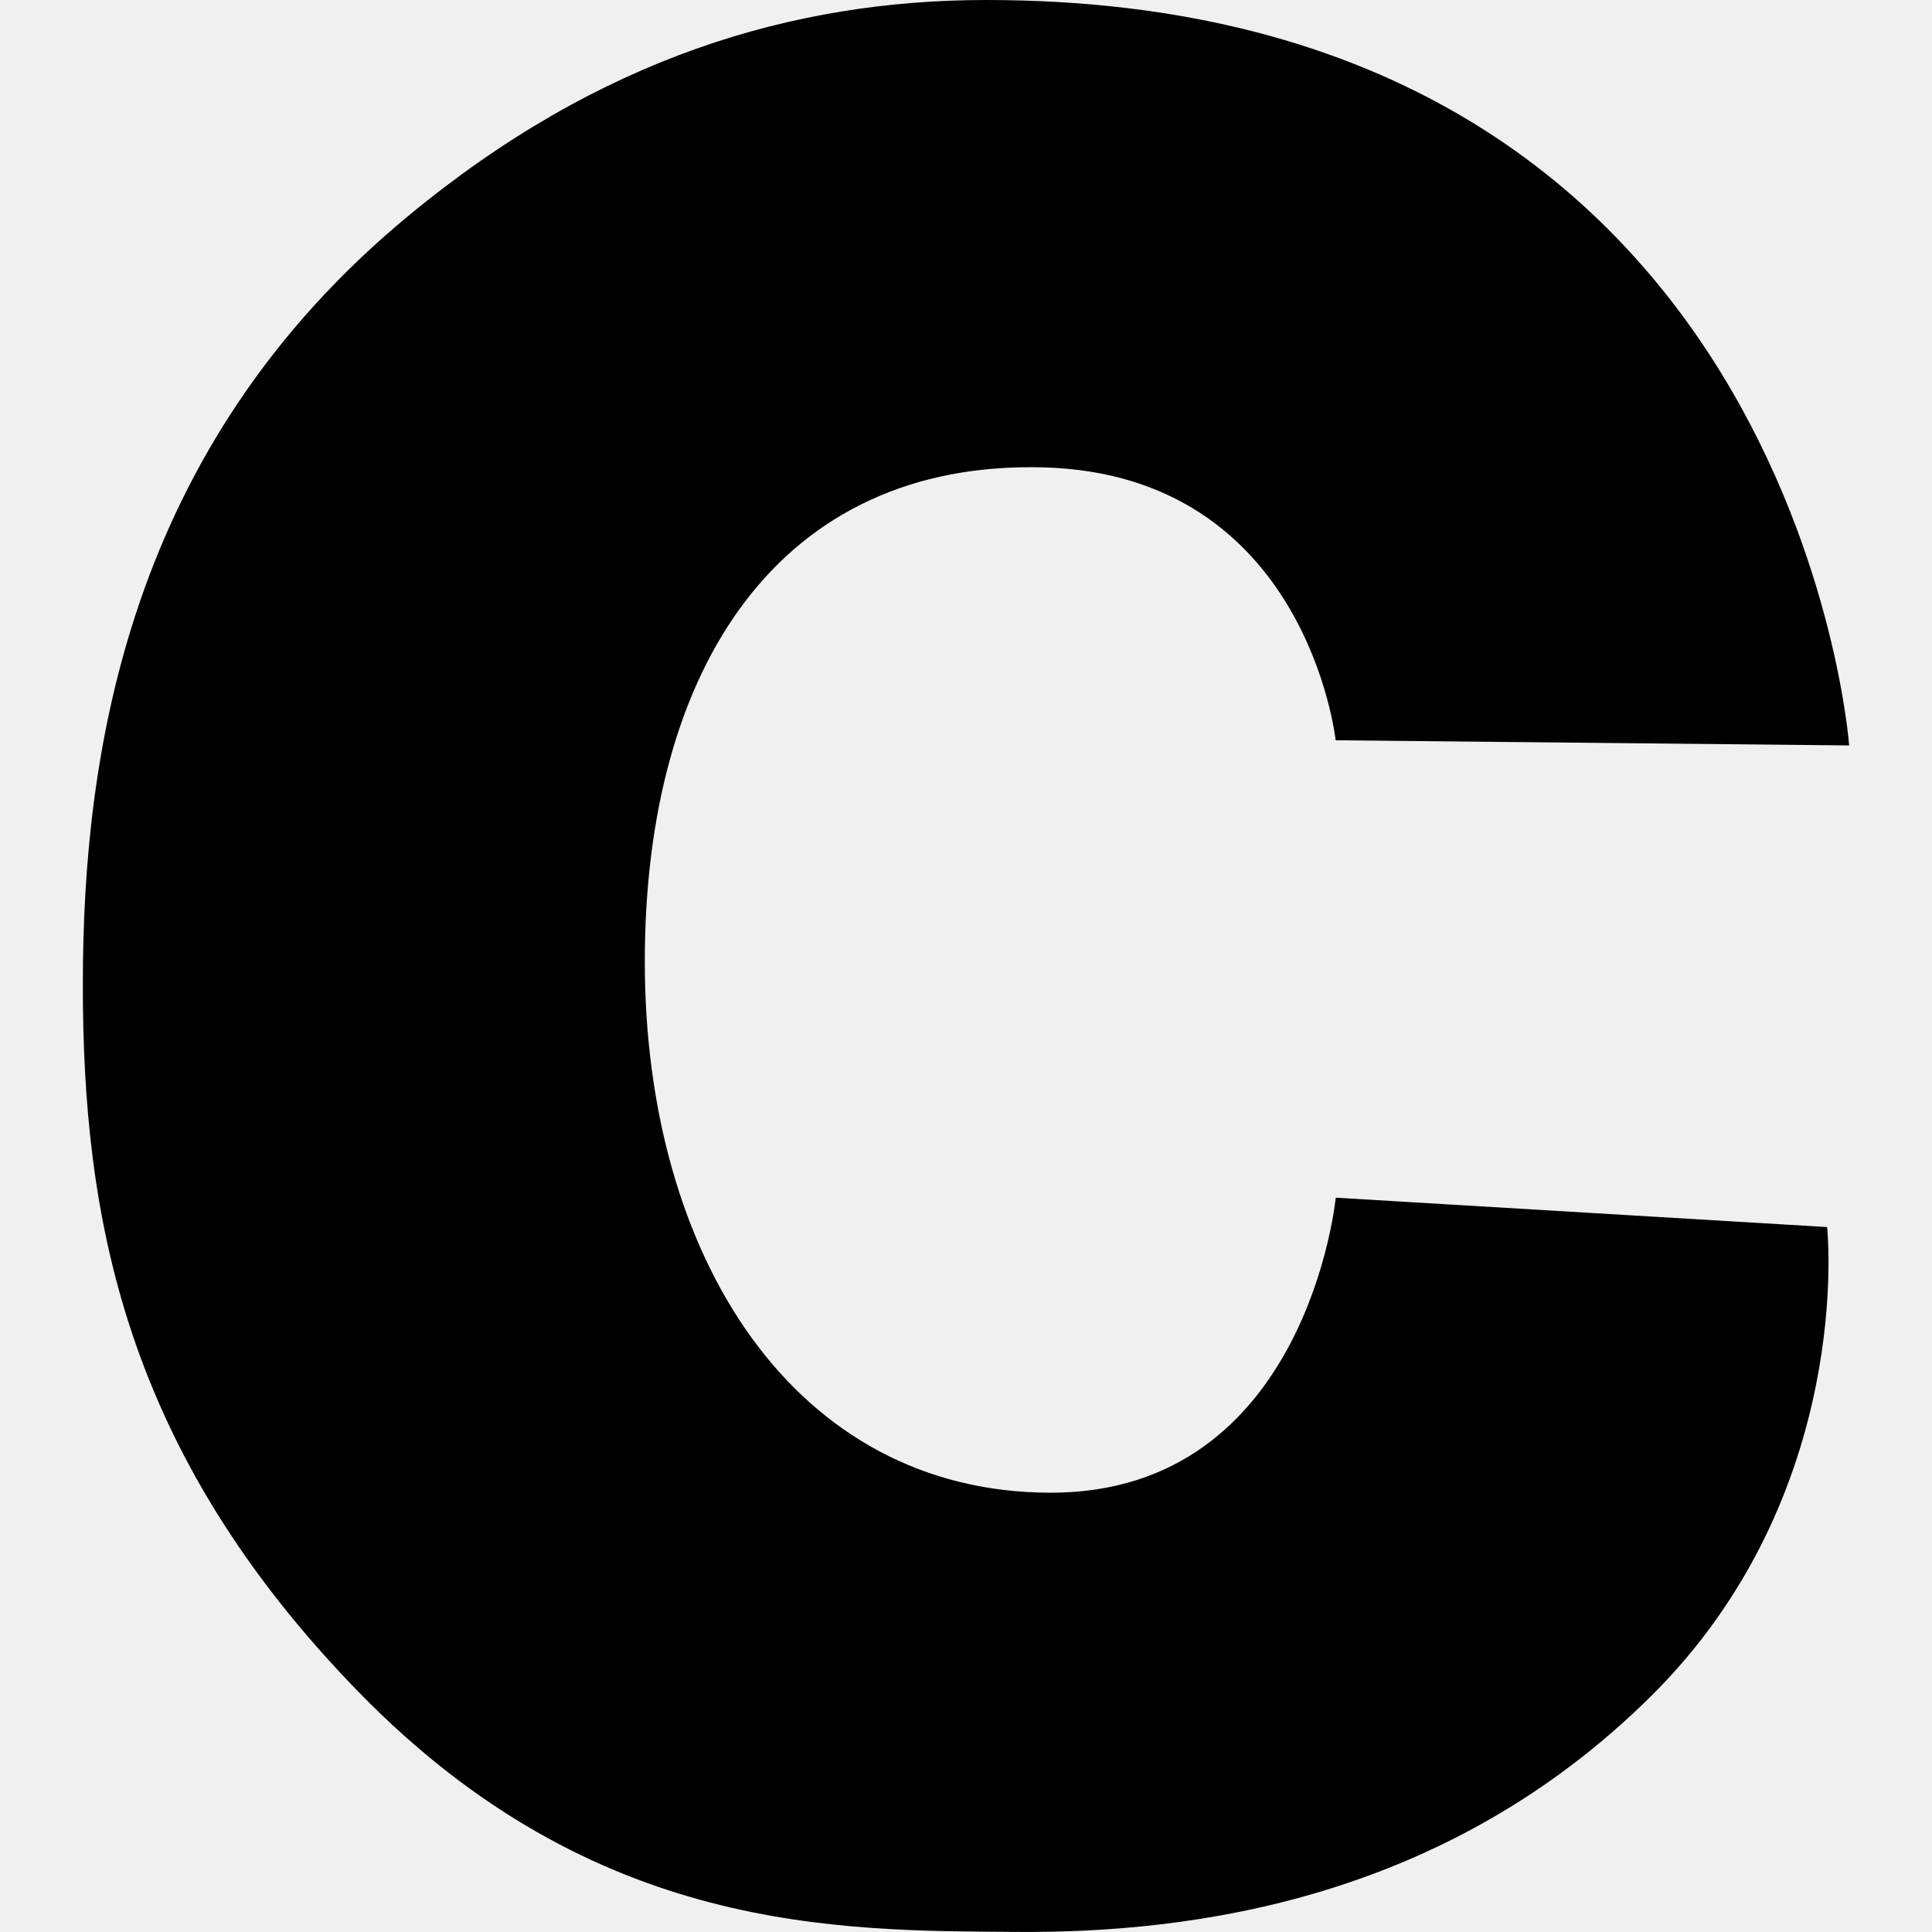
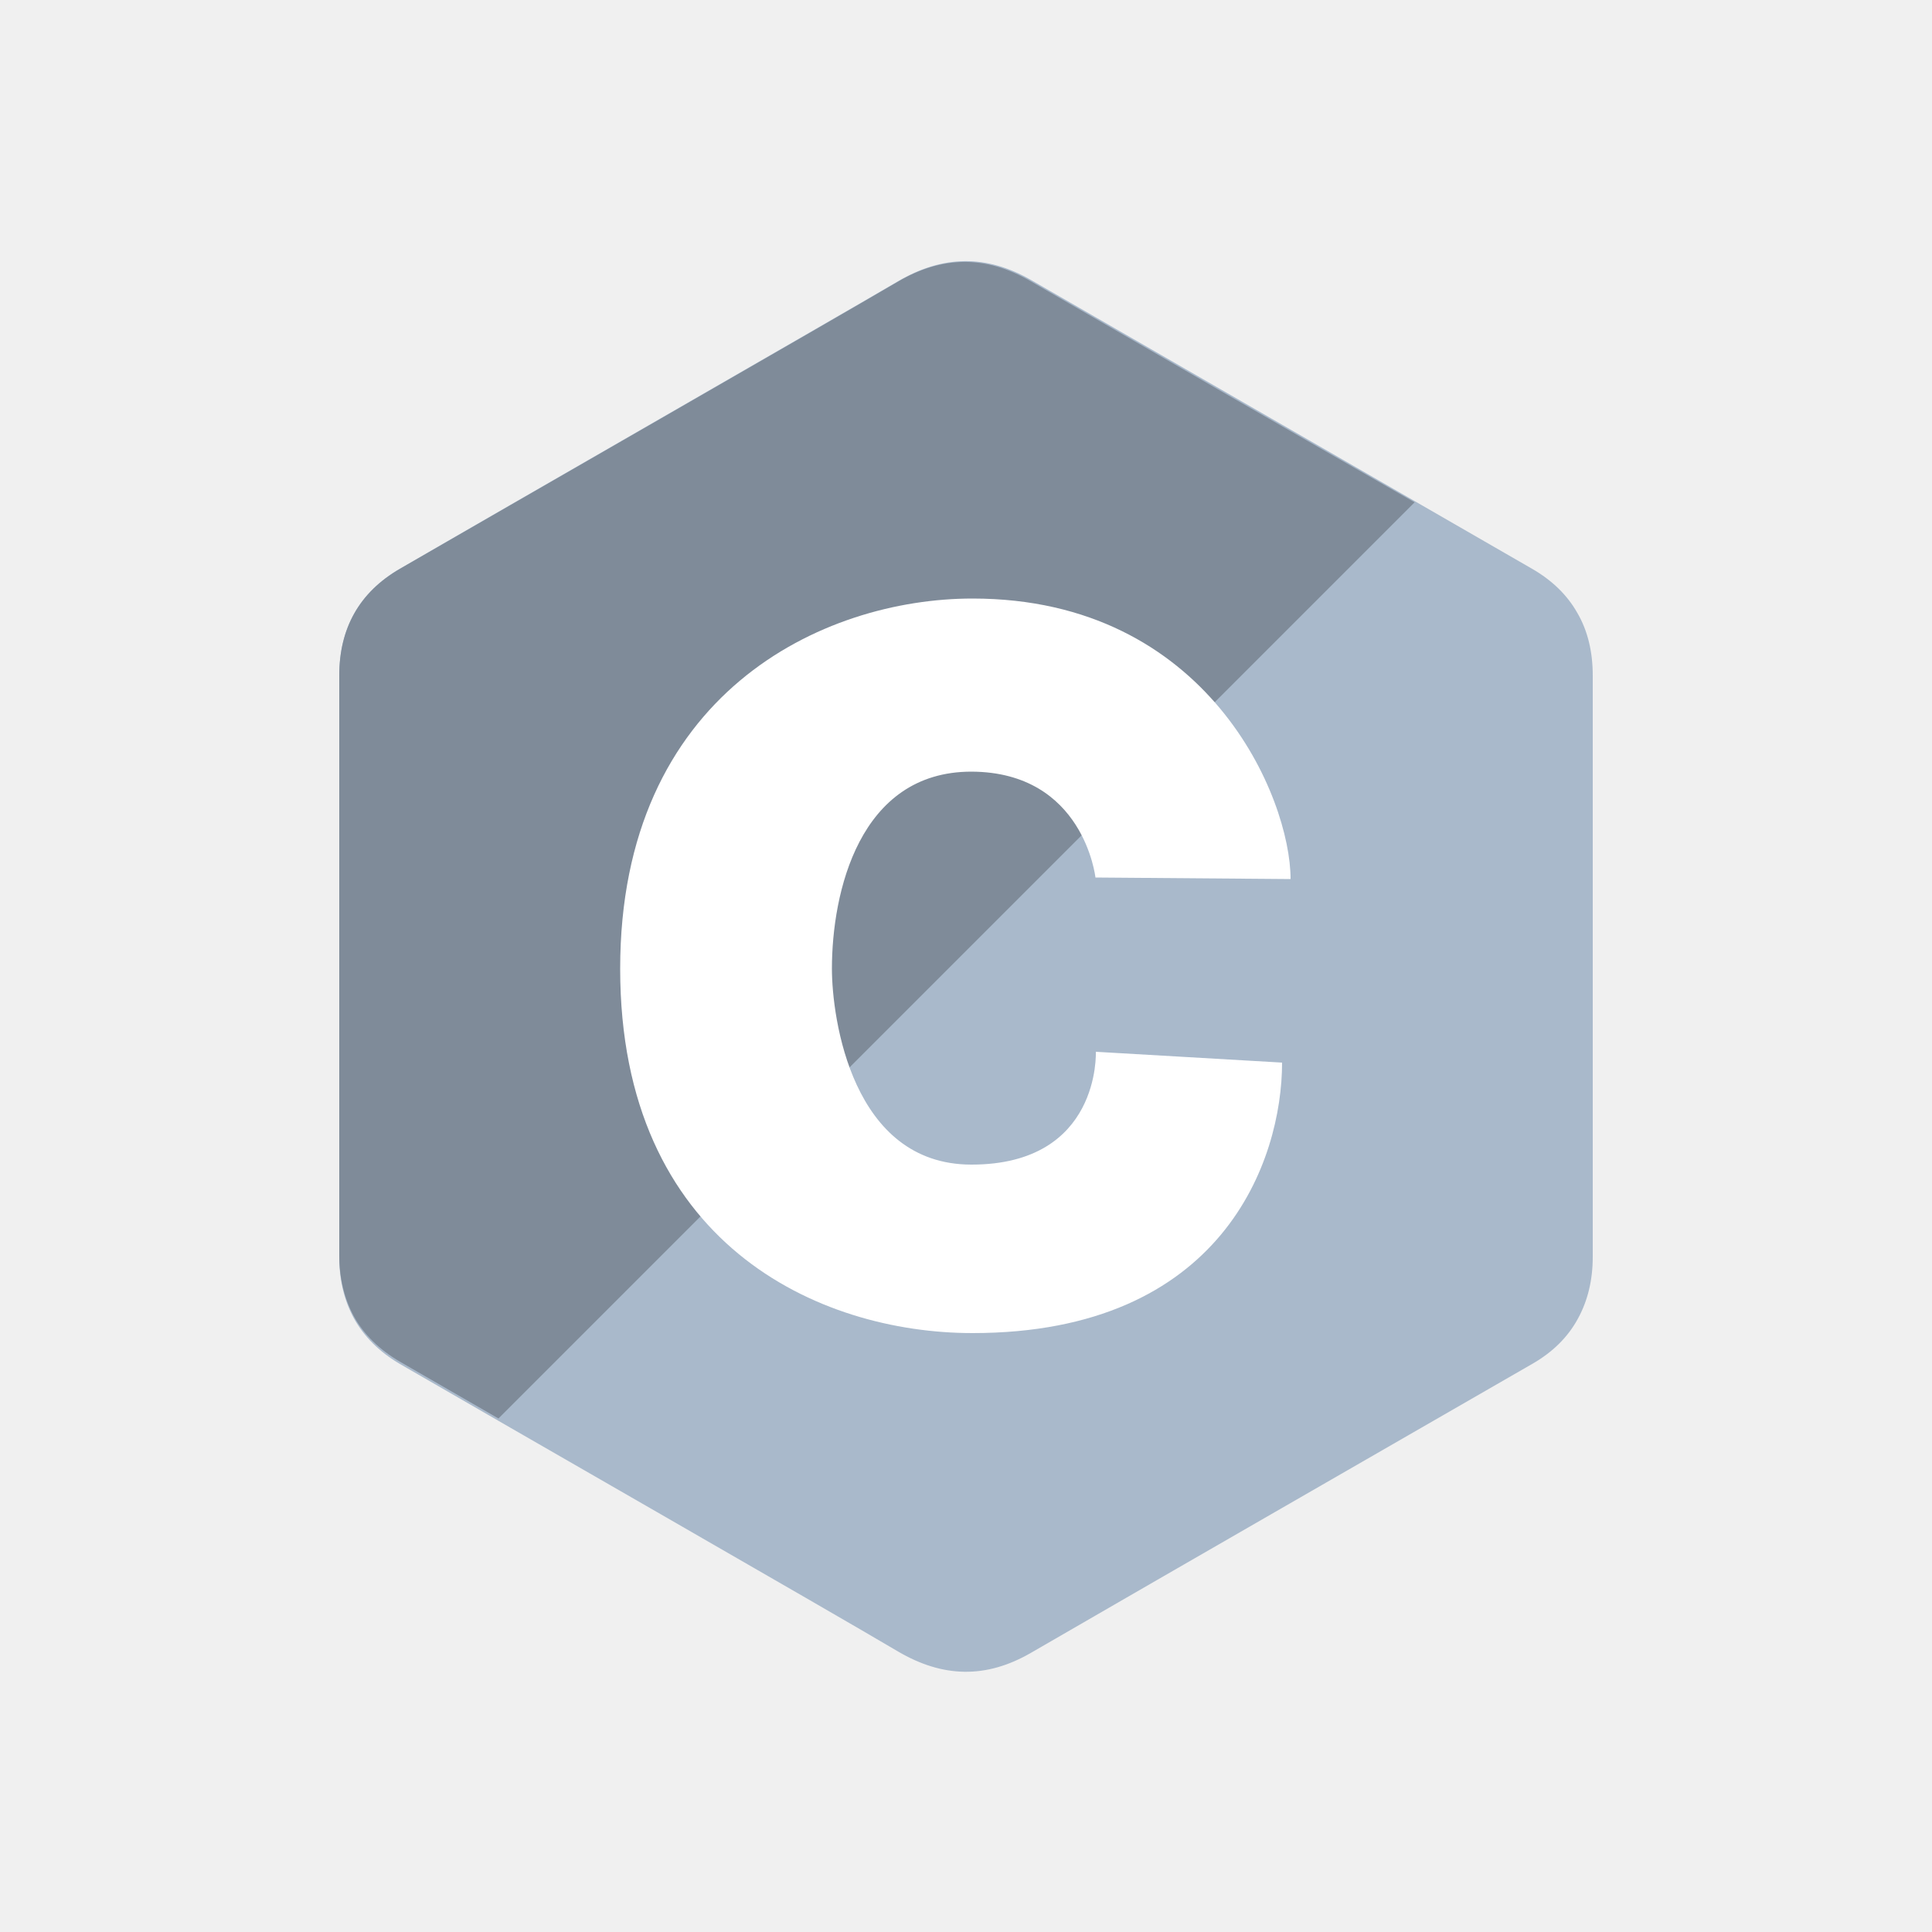
- <svg xmlns="http://www.w3.org/2000/svg" role="img" viewBox="0 0 24 24">
-   <path d="M16.592 9.196s-.354-3.298-3.627-3.39c-3.274-.09-4.955 2.474-4.955 6.14 0 3.665 1.858 6.597 5.045 6.597 3.184 0 3.538-3.665 3.538-3.665l6.104.365s.36 3.31-2.196 5.836c-2.552 2.524-5.69 2.937-7.876 2.92-2.19-.017-5.226.034-8.16-2.97-2.938-3.01-3.436-5.93-3.436-8.8 0-2.87.556-6.67 4.047-9.55C7.444.72 9.849 0 12.254 0c10.042 0 10.717 9.26 10.717 9.26z" />
+ <svg xmlns="http://www.w3.org/2000/svg" version="1.1" id="Layer_1" x="0px" y="0px" viewBox="0 0 500 500" style="enable-background:new 0 0 500 500;" xml:space="preserve">
+   <style type="text/css">
+ 	.st0{fill:#A9B9CB;}
+ 	.st1{fill:#7F8B99;}
+ 	.st2{fill:#FFFFFF;}
+ </style>
+   <g id="XMLID_1_">
+     <path id="XMLID_3_" class="st0" d="M412.2,174.8c0-6.1-1.3-11.6-4-16.2c-2.6-4.6-6.5-8.4-11.7-11.4   c-43.2-24.9-86.4-49.8-129.6-74.7c-11.6-6.7-22.9-6.5-34.5,0.3c-17.2,10.1-103.3,59.5-128.9,74.4c-10.6,6.1-15.7,15.5-15.7,27.7   c0,50.1,0,100.3,0,150.4c0,6,1.3,11.3,3.8,15.9c2.6,4.7,6.6,8.7,11.9,11.8c25.7,14.9,111.7,64.2,128.9,74.4   c11.6,6.8,22.8,7.1,34.5,0.3c43.2-25,86.4-49.8,129.6-74.7c5.4-3.1,9.3-7,11.9-11.8c2.5-4.6,3.8-9.9,3.8-15.9   C412.2,325.2,412.2,224.9,412.2,174.8" />
+     <path id="XMLID_4_" class="st1" d="M266.6,72.7c-11.6-6.7-22.9-6.5-34.4,0.3c-17.2,10.1-103.1,59.4-128.7,74.2   c-10.5,6.1-15.7,15.4-15.7,27.6c0,50,0,100,0,150c0,6,1.3,11.3,3.8,15.9c2.6,4.7,6.6,8.6,11.9,11.7c5.9,3.4,14.9,8.6,25.5,14.7   l237.1-237.1C332.9,111,299.8,91.9,266.6,72.7" />
+     <path id="XMLID_5_" class="st2" d="M283.5,227.1l50.5,0.4c0-21-21.3-72.6-82.3-72.6c-38.9,0-91.2,24.7-91.2,95.8   c0,71.1,51.3,94.3,91.2,94.3c64.7,0,80.1-44.7,80.1-70l-48.2-2.8c0,0,1.3,29.2-32.2,29.2c-30.9,0-36.1-37.9-36.1-50.7   c0-19.6,7-51,36.1-51C280.5,199.8,283.5,227.1,283.5,227.1" />
+   </g>
</svg>
